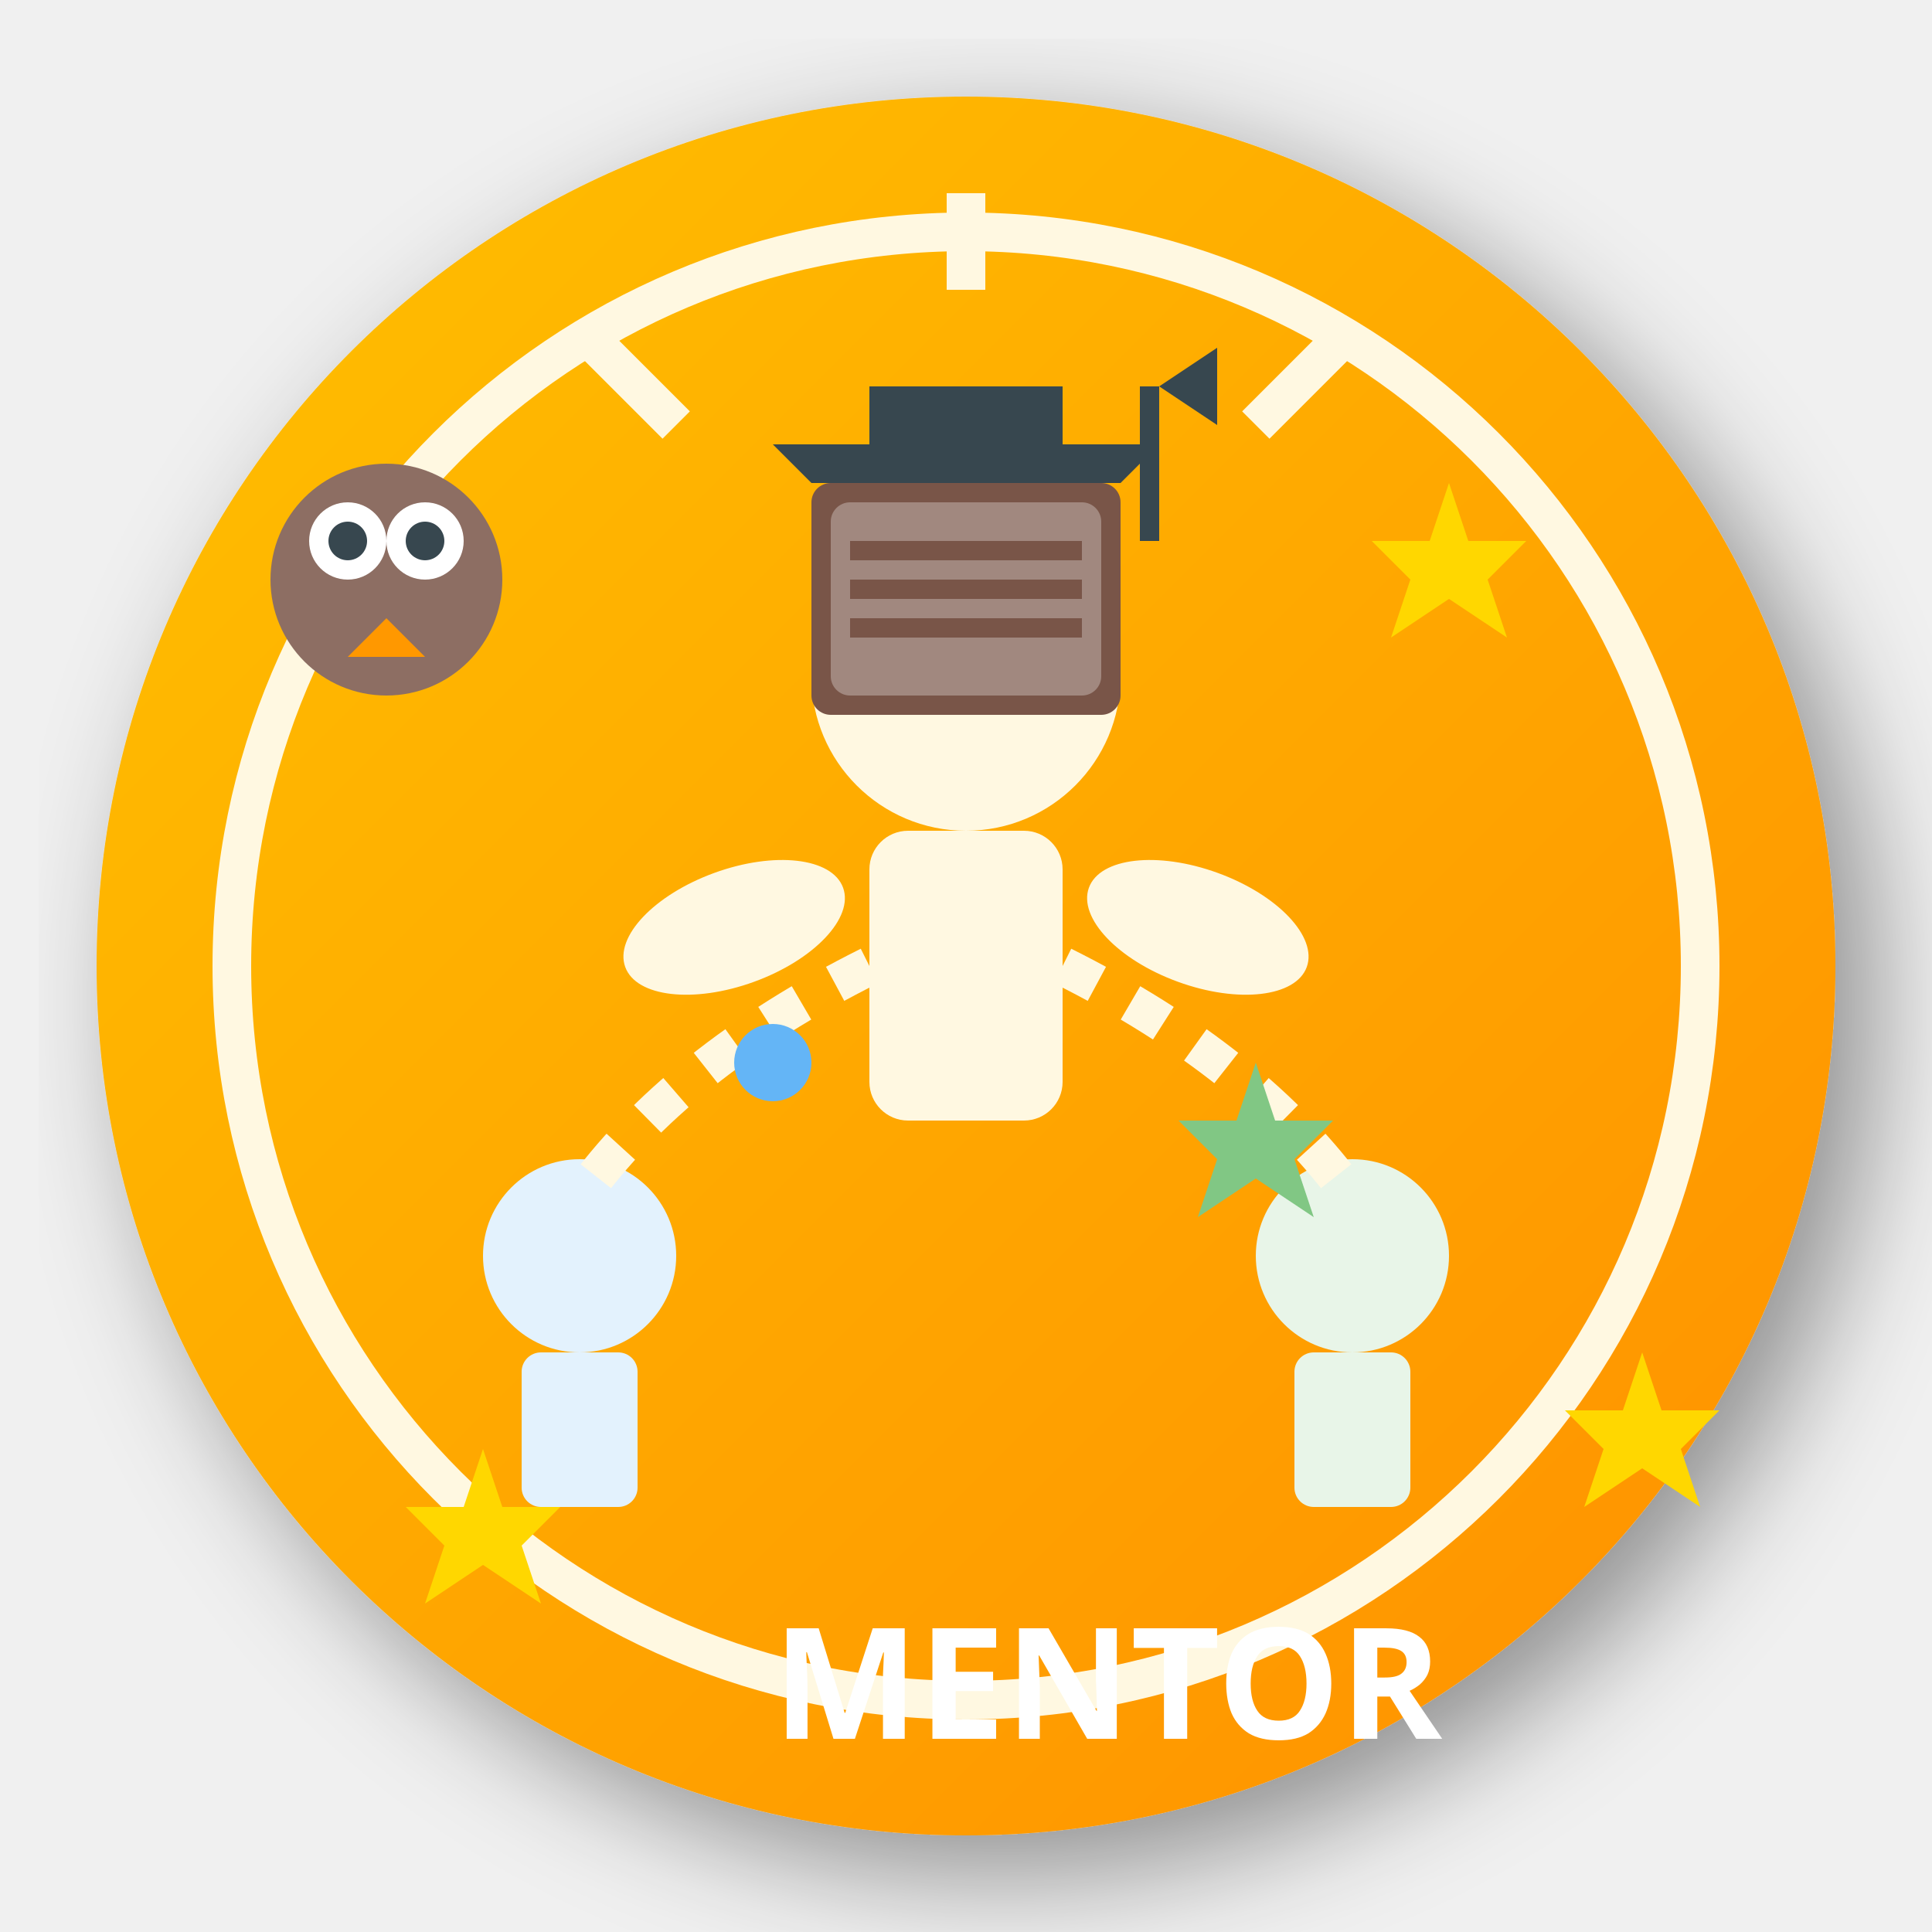
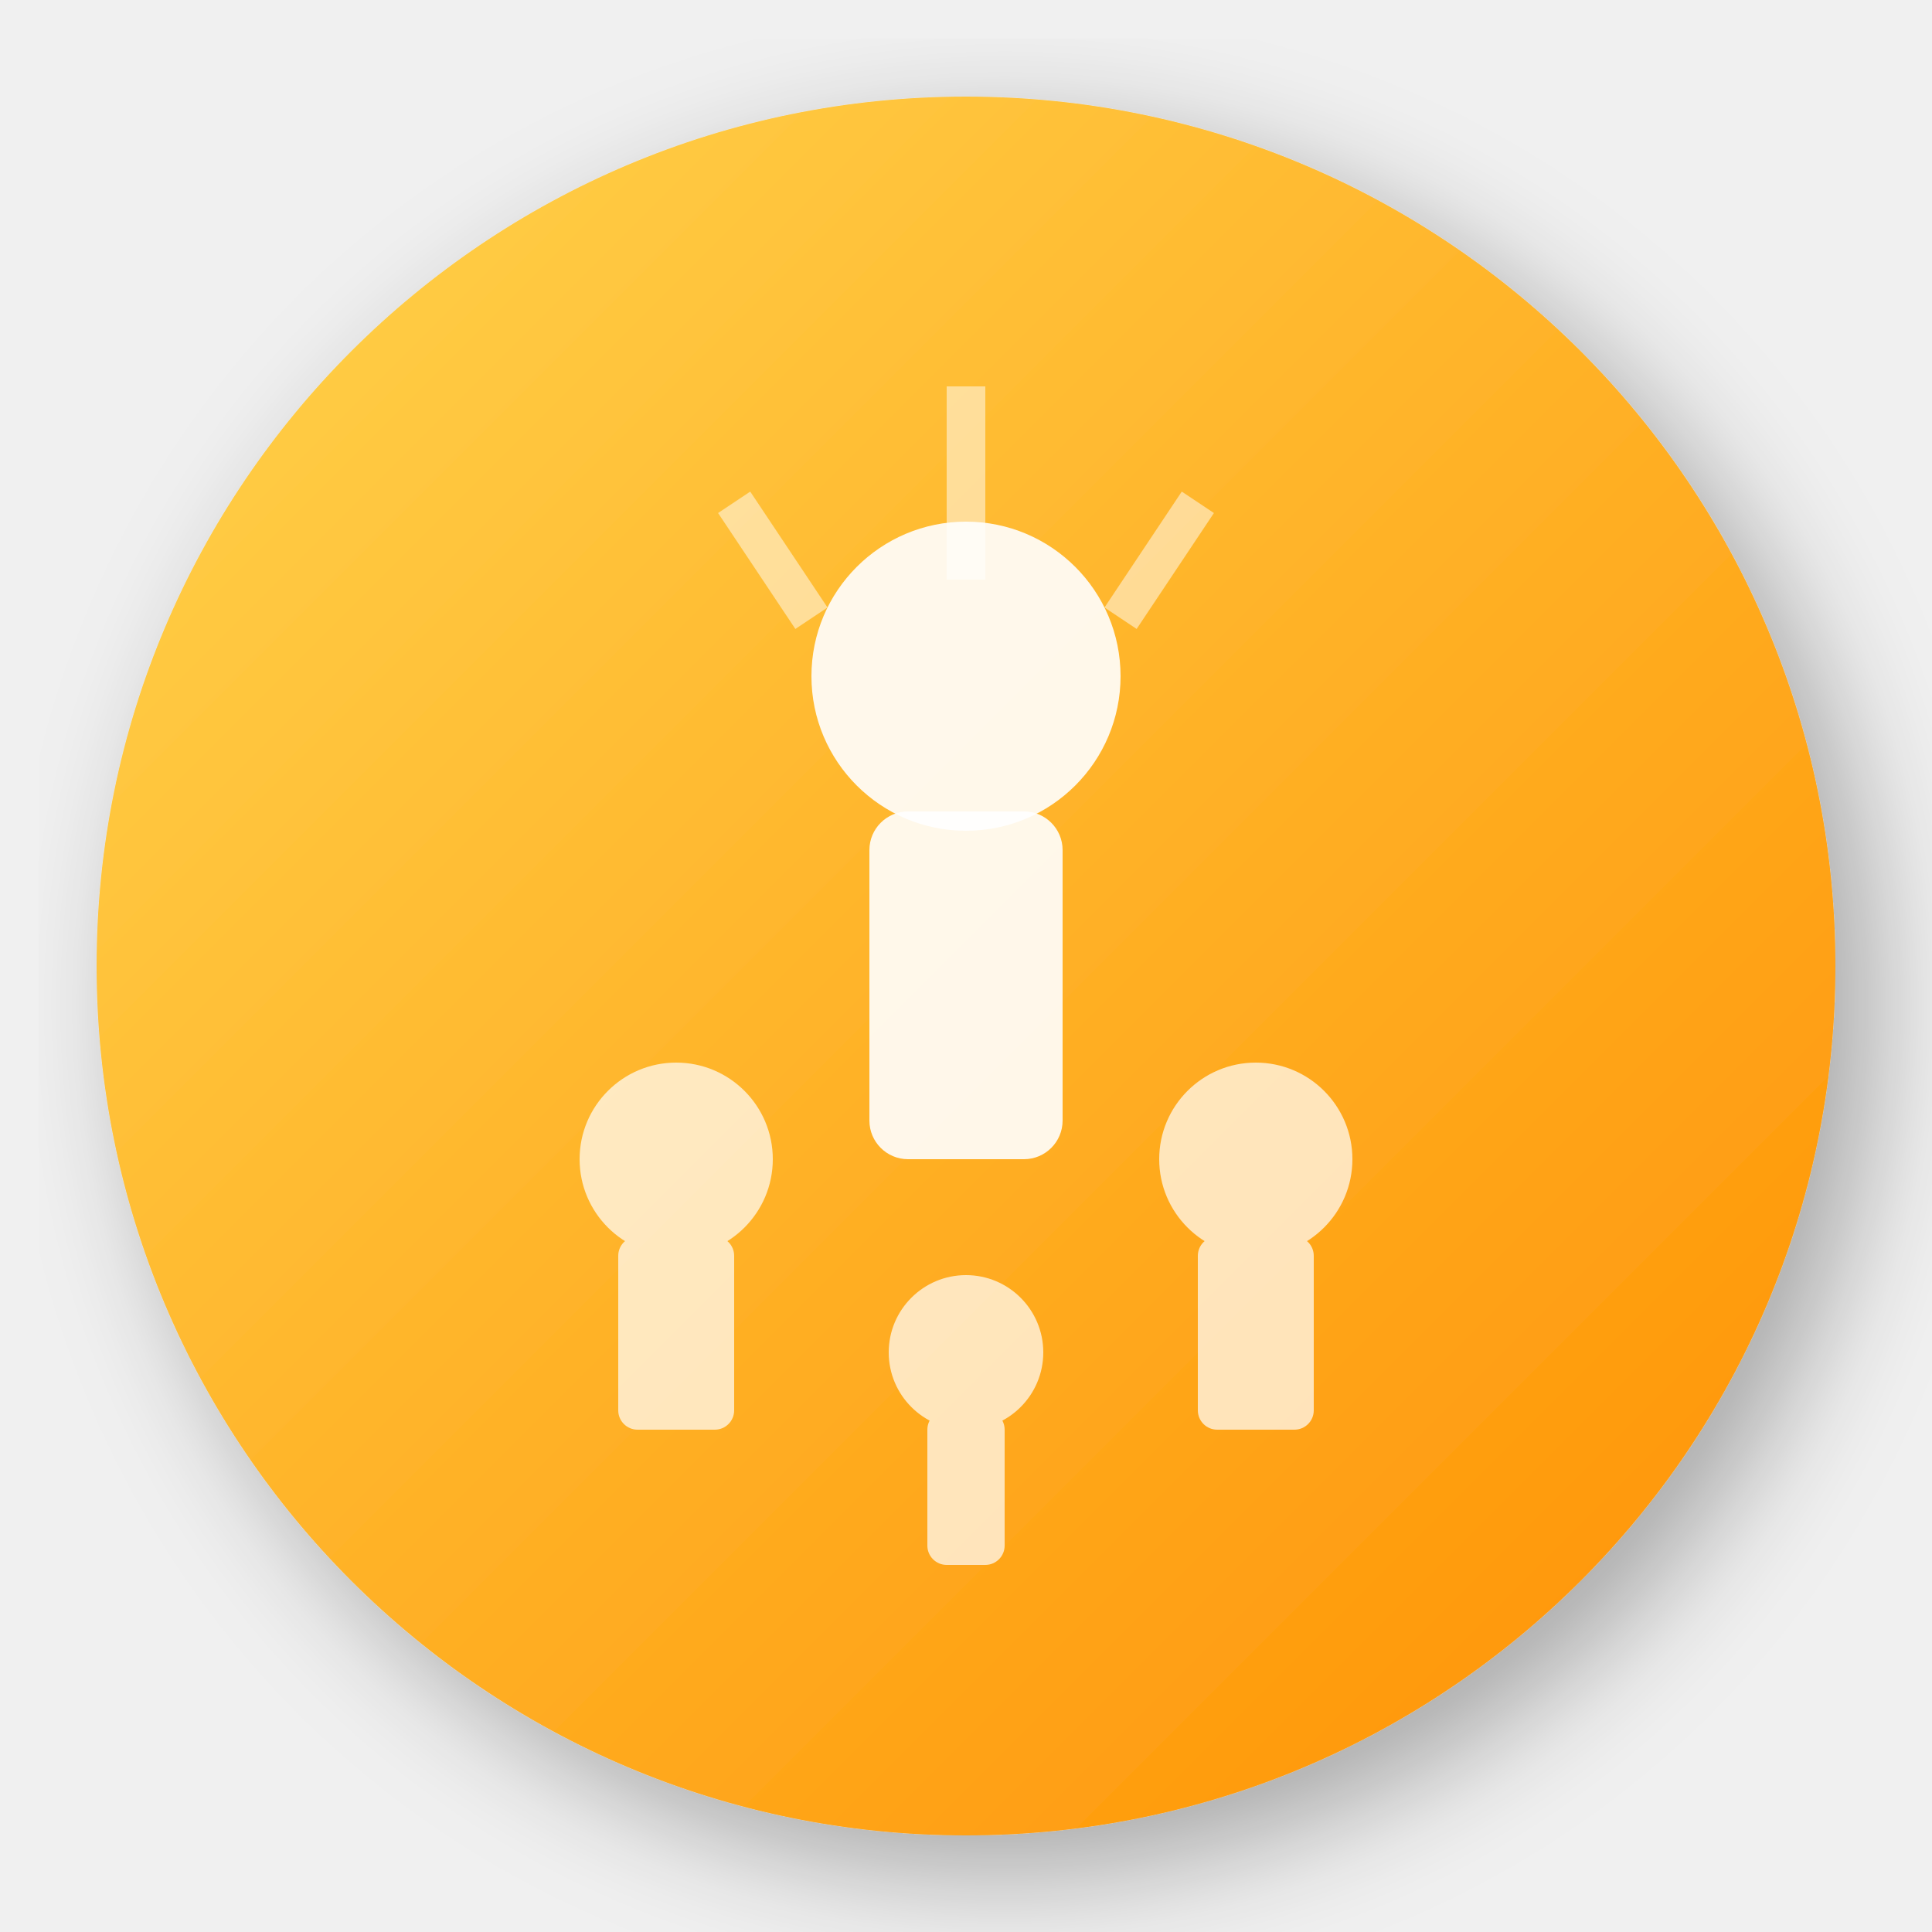
<svg xmlns="http://www.w3.org/2000/svg" width="100" height="100" viewBox="0 0 100 100">
  <defs>
-     <linearGradient id="mentorGrad" x1="0%" y1="0%" x2="100%" y2="100%">
-       <stop offset="0%" style="stop-color:#FFC107;stop-opacity:1" />
+     <linearGradient id="grad14" x1="0%" y1="0%" x2="100%" y2="100%">
+       <stop offset="0%" style="stop-color:#FFD54F;stop-opacity:1" />
      <stop offset="100%" style="stop-color:#FF8F00;stop-opacity:1" />
    </linearGradient>
-     <filter id="mentorShadow" x="-20%" y="-20%" width="140%" height="140%">
-       <feDropShadow dx="2" dy="2" stdDeviation="3" flood-opacity="0.4" />
+     <filter id="shadow14">
+       <feDropShadow dx="2" dy="2" stdDeviation="3" flood-color="#000000" flood-opacity="0.3" />
    </filter>
  </defs>
-   <circle cx="50" cy="50" r="45" fill="url(#mentorGrad)" filter="url(#mentorShadow)" />
-   <circle cx="50" cy="50" r="38" fill="none" stroke="#FFF8E1" stroke-width="2" />
-   <circle cx="50" cy="35" r="8" fill="#FFF8E1" />
-   <rect x="45" y="43" width="10" height="15" rx="2" fill="#FFF8E1" />
-   <ellipse cx="38" cy="48" rx="6" ry="3" fill="#FFF8E1" transform="rotate(-20 38 48)" />
-   <ellipse cx="62" cy="48" rx="6" ry="3" fill="#FFF8E1" transform="rotate(20 62 48)" />
-   <circle cx="30" cy="65" r="5" fill="#E3F2FD" />
-   <rect x="27" y="70" width="6" height="8" rx="1" fill="#E3F2FD" />
-   <circle cx="70" cy="65" r="5" fill="#E8F5E8" />
-   <rect x="67" y="70" width="6" height="8" rx="1" fill="#E8F5E8" />
-   <path d="M45 50 Q35 55 30 62" stroke="#FFF8E1" stroke-width="2" fill="none" stroke-dasharray="2,2" />
-   <path d="M55 50 Q65 55 70 62" stroke="#FFF8E1" stroke-width="2" fill="none" stroke-dasharray="2,2" />
-   <circle cx="40" cy="55" r="2" fill="#64B5F6" />
-   <polygon points="65,55 66,58 69,58 67,60 68,63 65,61 62,63 63,60 61,58 64,58" fill="#81C784" />
-   <rect x="42" y="25" width="16" height="12" rx="1" fill="#795548" />
-   <rect x="43" y="26" width="14" height="10" rx="1" fill="#A1887F" />
-   <rect x="44" y="28" width="12" height="1" fill="#795548" />
-   <rect x="44" y="30" width="12" height="1" fill="#795548" />
-   <rect x="44" y="32" width="12" height="1" fill="#795548" />
-   <rect x="45" y="20" width="10" height="3" fill="#37474F" />
-   <polygon points="40,23 60,23 58,25 42,25" fill="#37474F" />
-   <rect x="59" y="20" width="1" height="8" fill="#37474F" />
-   <polygon points="60,20 63,18 63,22" fill="#37474F" />
-   <circle cx="20" cy="30" r="6" fill="#8D6E63" />
-   <circle cx="18" cy="28" r="2" fill="#FFFFFF" />
-   <circle cx="22" cy="28" r="2" fill="#FFFFFF" />
-   <circle cx="18" cy="28" r="1" fill="#37474F" />
-   <circle cx="22" cy="28" r="1" fill="#37474F" />
-   <polygon points="20,32 18,34 22,34" fill="#FF9800" />
-   <polygon points="75,25 76,28 79,28 77,30 78,33 75,31 72,33 73,30 71,28 74,28" fill="#FFD700" />
-   <polygon points="25,75 26,78 29,78 27,80 28,83 25,81 22,83 23,80 21,78 24,78" fill="#FFD700" />
-   <polygon points="85,70 86,73 89,73 87,75 88,78 85,76 82,78 83,75 81,73 84,73" fill="#FFD700" />
-   <text x="40" y="90" font-family="Arial Black" font-size="8" font-weight="bold" fill="#FFFFFF">MENTOR</text>
-   <path d="M50 15 L50 10" stroke="#FFF8E1" stroke-width="2" />
-   <path d="M65 22 L70 17" stroke="#FFF8E1" stroke-width="2" />
-   <path d="M35 22 L30 17" stroke="#FFF8E1" stroke-width="2" />
+   <circle cx="50" cy="50" r="45" fill="url(#grad14)" filter="url(#shadow14)" />
+   <circle cx="50" cy="35" r="8" fill="white" opacity="0.9" />
+   <rect x="45" y="42" width="10" height="18" rx="2" fill="white" opacity="0.9" />
+   <g fill="white" opacity="0.7">
+     <circle cx="35" cy="60" r="5" />
+     <rect x="32" y="64" width="6" height="10" rx="1" />
+     <circle cx="65" cy="60" r="5" />
+     <rect x="62" y="64" width="6" height="10" rx="1" />
+     <circle cx="50" cy="70" r="4" />
+     <rect x="48" y="73" width="4" height="8" rx="1" />
+   </g>
+   <g stroke="white" stroke-width="2" opacity="0.5">
+     <line x1="50" y1="30" x2="50" y2="20" />
+     <line x1="58" y1="32" x2="62" y2="26" />
+     <line x1="42" y1="32" x2="38" y2="26" />
+   </g>
</svg>
